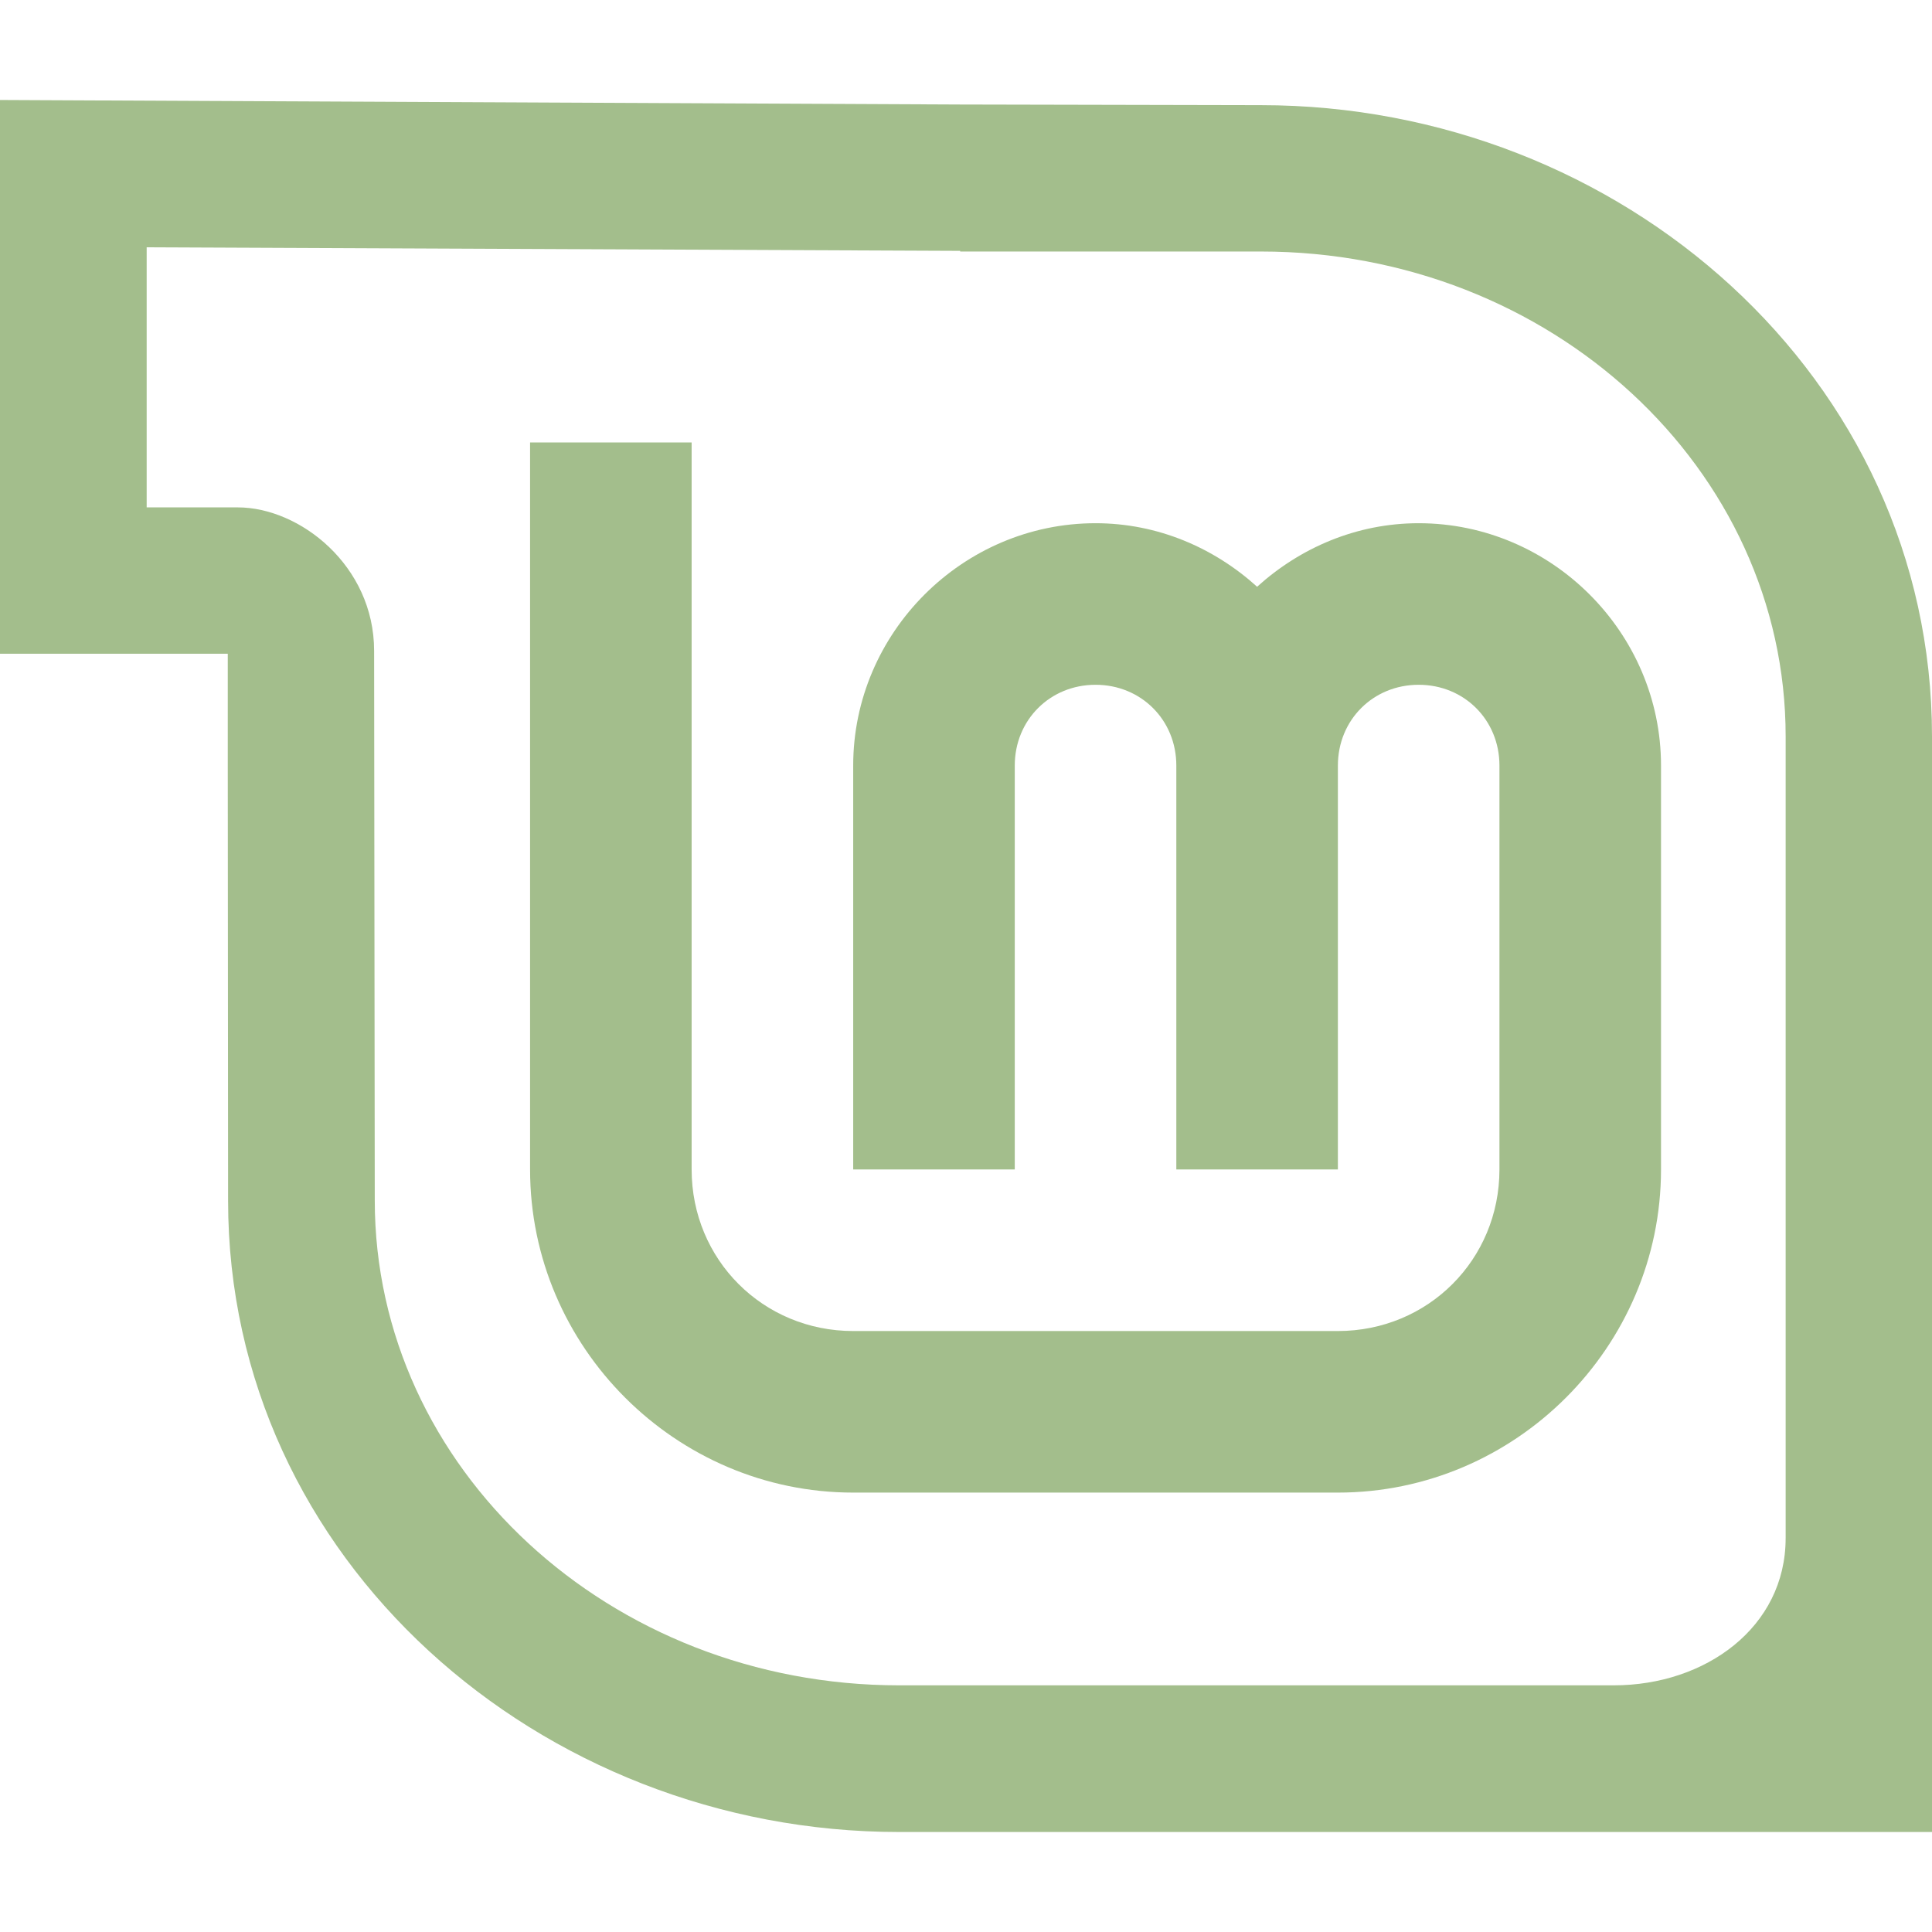
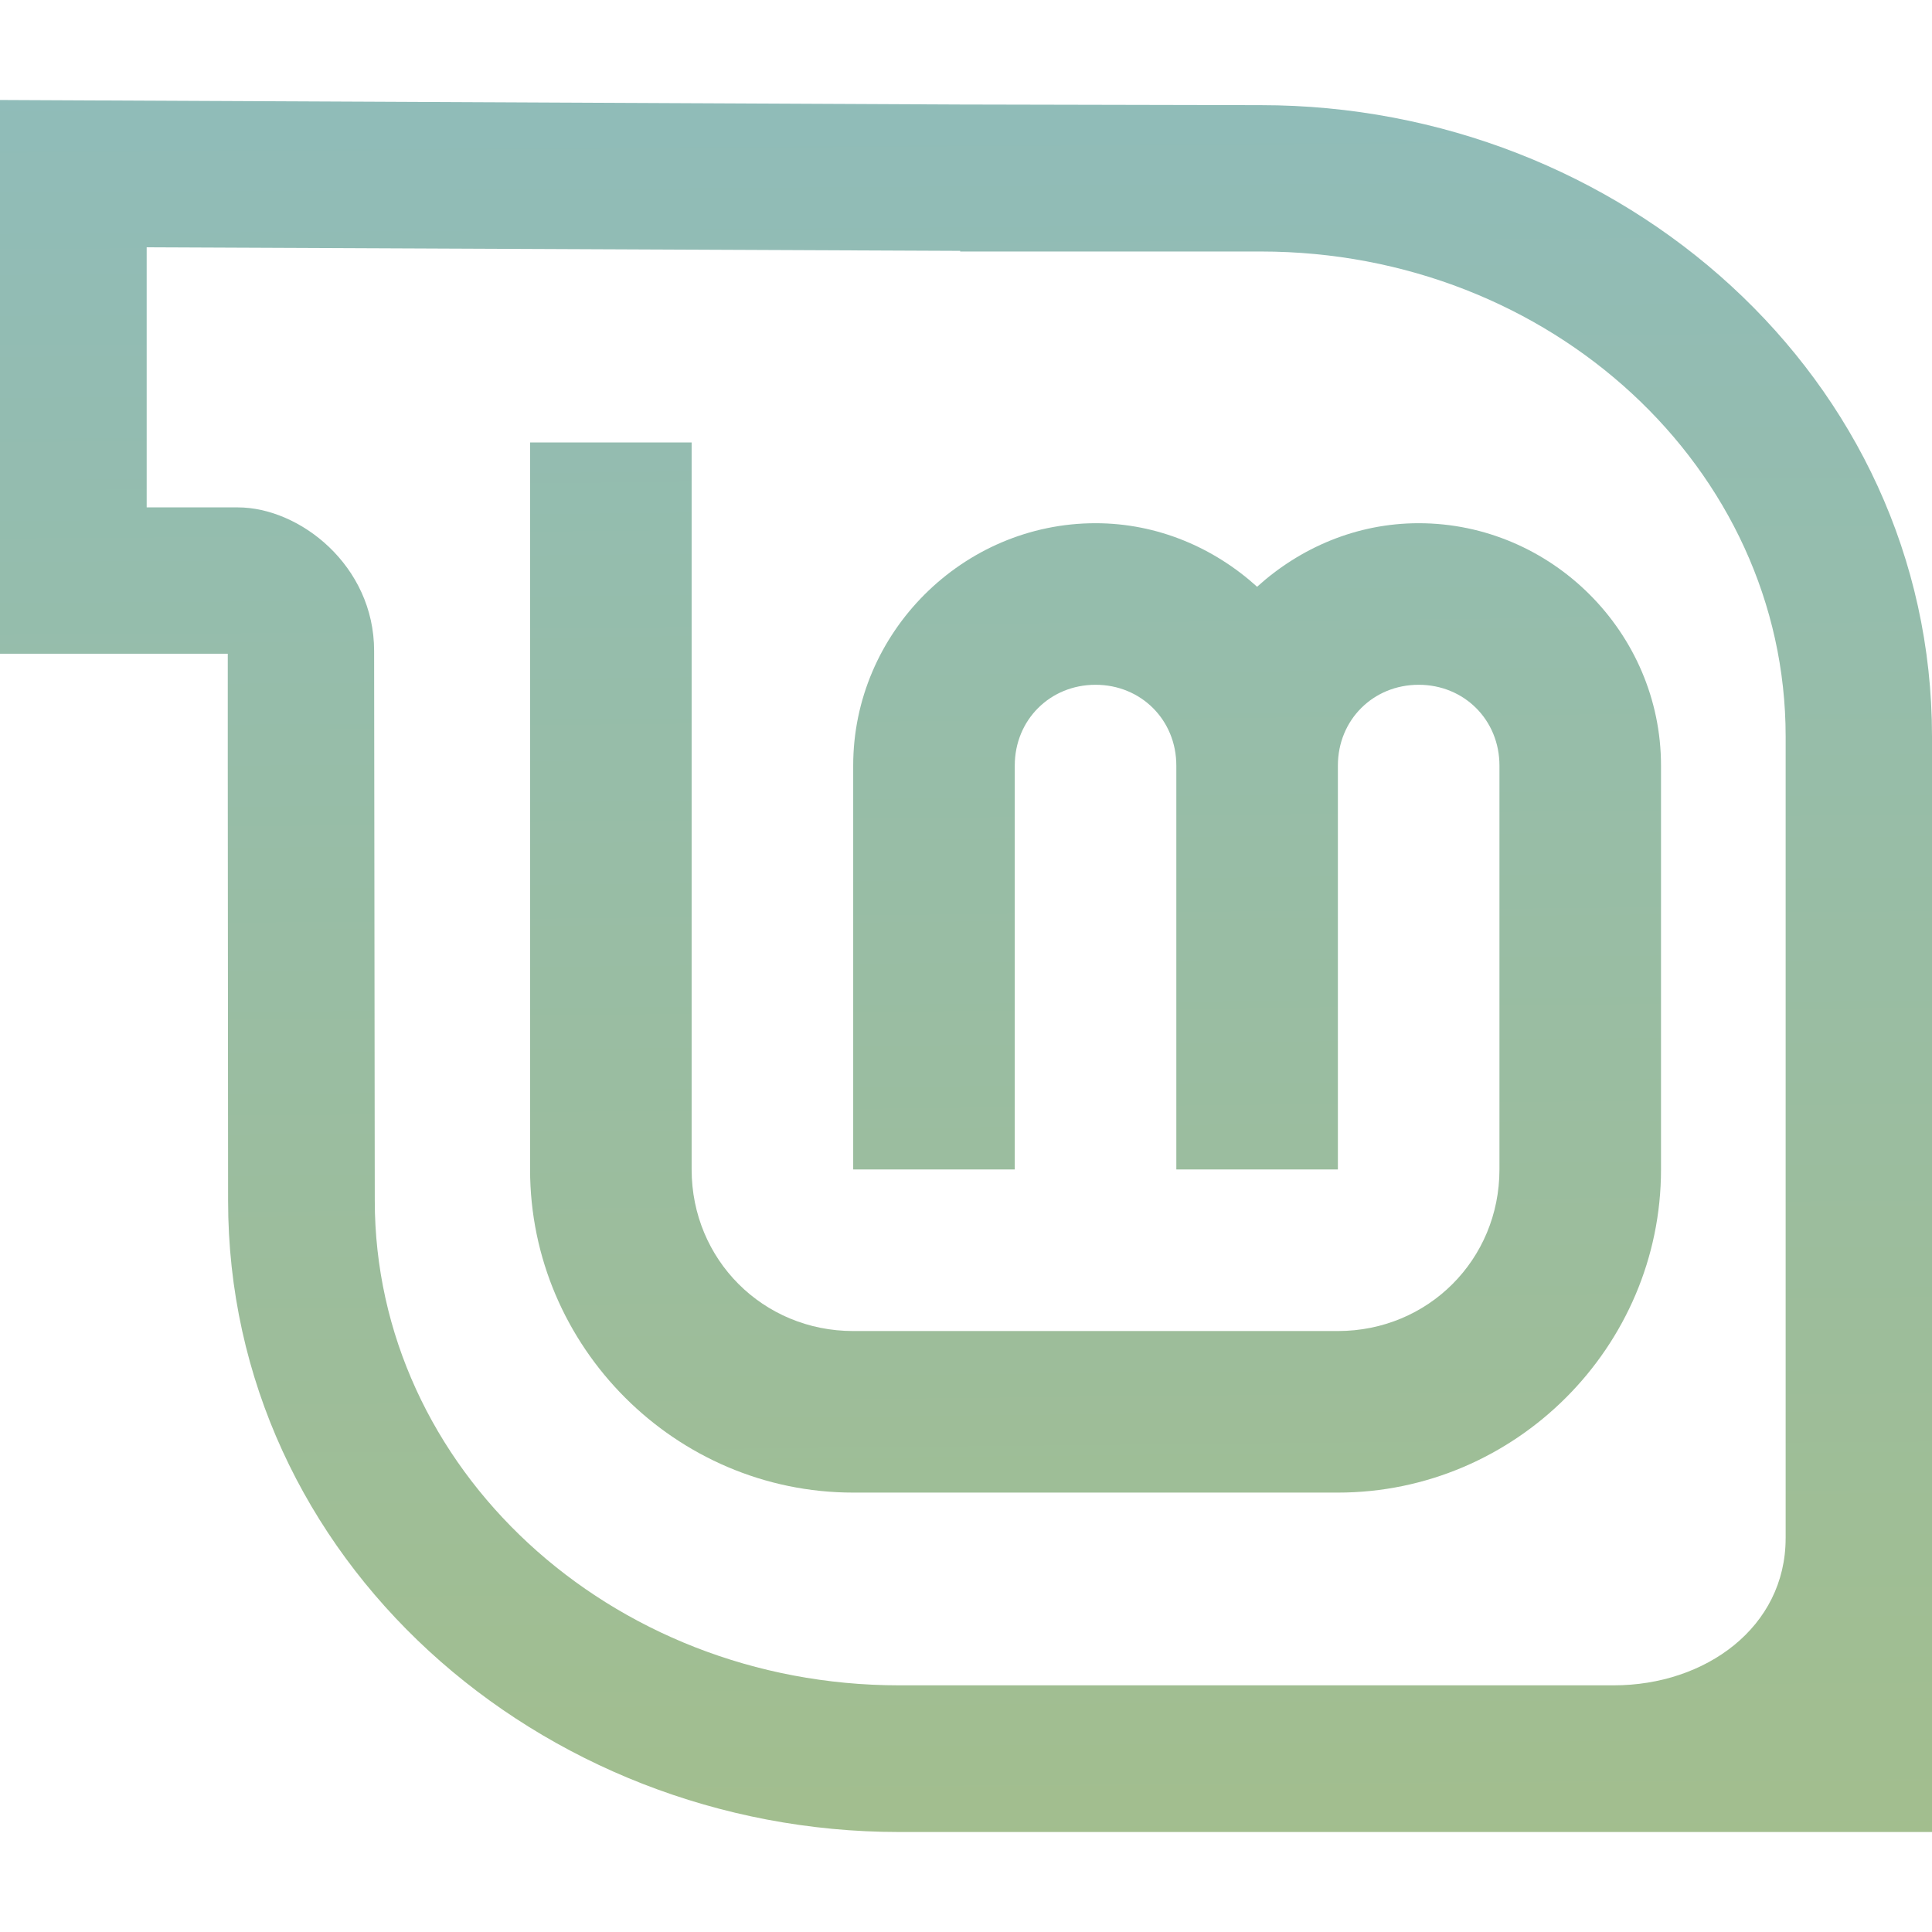
- <svg xmlns="http://www.w3.org/2000/svg" width="96" height="96" viewBox="0 0 25.4 25.4" version="1.1" id="svg8">
-   <defs id="defs2" />
+ <svg xmlns="http://www.w3.org/2000/svg" xmlns:xlink="http://www.w3.org/1999/xlink" width="96" height="96" viewBox="0 0 25.4 25.4" version="1.1" id="svg8">
+   <defs id="defs2">
+     <linearGradient id="linearGradient883">
+       <stop style="stop-color:#8fbcbb;stop-opacity:1" offset="0" id="stop879" />
+       <stop style="stop-color:#a3be8c;stop-opacity:1" offset="1" id="stop881" />
+     </linearGradient>
+     <linearGradient xlink:href="#linearGradient883" id="linearGradient1109" gradientUnits="userSpaceOnUse" x1="31.262" y1="176.302" x2="31.504" y2="219.433" />
+     <linearGradient xlink:href="#linearGradient883" id="linearGradient1111" gradientUnits="userSpaceOnUse" x1="177.528" y1="204.491" x2="178.842" y2="400.205" />
+     <linearGradient xlink:href="#linearGradient883" id="linearGradient1433" gradientUnits="userSpaceOnUse" x1="164.687" y1="15.43" x2="168.623" y2="398.613" />
+   </defs>
  <g id="layer1" transform="translate(0,-271.6)">
-     <g id="g1068" style="fill:#a3be8c;fill-opacity:1" transform="matrix(0.5845046,0,0,0.5845046,-5.755194,168.6362)">
-       <g style="fill:#a3be8c;fill-opacity:1;stroke:none" transform="matrix(0.2216391,0,0,0.2216391,-7.751046,130.8682)" id="g4676">
-         <path d="m 170.642,390.247 c -36.459,0 -68.098,-27.639 -68.098,-64.065 l -0.033,-44.229 V 270.674 H 79.396 v -56.197 l 97.475,0.459 30.492,0.066 c 36.492,0 68.098,27.606 68.098,64.065 V 390.247 H 170.642 v 0 0 z m 89.967,-29.824 c 0,-24.22 0,-81.356 0,-81.356 0,-27.18 -23.836,-49.213 -53.246,-49.213 h -30.524 v -0.066 L 94.281,229.428 v 26.393 c 0,0 3.316,0 9.248,0 6.279,0 13.834,5.9 13.834,14.559 l 0.066,55.769 c 0,27.18 23.836,49.213 53.213,49.213 h 72.531 c 9.299,0 17.435,-5.889 17.435,-14.939 z" style="display:inline;overflow:visible;visibility:visible;fill:#a3be8c;fill-opacity:1;fill-rule:evenodd;stroke:none;stroke-width:1.127;marker:none;enable-background:accumulate" id="path4210-8-3-3" />
+     <g id="g1068" style="fill:url(#linearGradient1109);fill-opacity:1" transform="matrix(0.5845046,0,0,0.5845046,-5.755194,168.6362)">
+       <g style="fill:url(#linearGradient1109);fill-opacity:1;stroke:none" transform="matrix(0.2216391,0,0,0.2216391,-7.751046,130.8682)" id="g4676">
+         <path d="m 170.642,390.247 c -36.459,0 -68.098,-27.639 -68.098,-64.065 l -0.033,-44.229 V 270.674 H 79.396 v -56.197 l 97.475,0.459 30.492,0.066 c 36.492,0 68.098,27.606 68.098,64.065 V 390.247 H 170.642 v 0 0 z m 89.967,-29.824 c 0,-24.22 0,-81.356 0,-81.356 0,-27.18 -23.836,-49.213 -53.246,-49.213 h -30.524 v -0.066 L 94.281,229.428 v 26.393 c 0,0 3.316,0 9.248,0 6.279,0 13.834,5.9 13.834,14.559 l 0.066,55.769 c 0,27.18 23.836,49.213 53.213,49.213 h 72.531 c 9.299,0 17.435,-5.889 17.435,-14.939 z" style="display:inline;overflow:visible;visibility:visible;fill:url(#linearGradient1111);fill-opacity:1;fill-rule:evenodd;stroke:none;stroke-width:1.127;marker:none;enable-background:accumulate" id="path4210-8-3-3" />
      </g>
-       <g style="fill:#a3be8c;fill-opacity:1" id="layer3-2-5-2-5" transform="matrix(0.1135612,0,0,0.1135612,12.68408,174.2968)">
-         <path style="color:#000000;font-style:normal;font-variant:normal;font-weight:normal;font-stretch:normal;font-size:medium;line-height:normal;font-family:sans-serif;font-variant-ligatures:normal;font-variant-position:normal;font-variant-caps:normal;font-variant-numeric:normal;font-variant-alternates:normal;font-feature-settings:normal;text-indent:0;text-align:start;text-decoration:none;text-decoration-line:none;text-decoration-style:solid;text-decoration-color:#000000;letter-spacing:normal;word-spacing:normal;text-transform:none;writing-mode:lr-tb;direction:ltr;text-orientation:mixed;dominant-baseline:auto;baseline-shift:baseline;text-anchor:start;white-space:normal;shape-padding:0;clip-rule:nonzero;display:inline;overflow:visible;visibility:visible;opacity:1;isolation:auto;mix-blend-mode:normal;color-interpolation:sRGB;color-interpolation-filters:linearRGB;solid-color:#000000;solid-opacity:1;vector-effect:none;fill:#a3be8c;fill-opacity:1;fill-rule:nonzero;stroke:none;stroke-width:32;stroke-linecap:butt;stroke-linejoin:miter;stroke-miterlimit:4;stroke-dasharray:none;stroke-dashoffset:0;stroke-opacity:1;color-rendering:auto;image-rendering:auto;shape-rendering:auto;text-rendering:auto;enable-background:accumulate" d="m 80,104 v 144 c 0,35.157 28.843,64 64,64 h 96 c 35.157,0 64,-28.843 64,-64 v -80 c 0,-26.32 -21.68,-48 -48,-48 -12.296,0 -23.467,4.86 -32,12.586 C 215.467,124.86 204.296,120 192,120 c -26.32,0 -48,21.68 -48,48 v 80 h 32 v -80 c 0,-9.026 6.974,-16 16,-16 9.026,0 16,6.974 16,16 v 80 h 32 v -80 c 0,-9.026 6.974,-16 16,-16 9.026,0 16,6.974 16,16 v 80 c 0,17.863 -14.137,32 -32,32 h -96 c -17.863,0 -32,-14.137 -32,-32 V 104 Z" id="path4193-6-9-2-6" />
+       <g style="fill:url(#linearGradient1109);fill-opacity:1" id="layer3-2-5-2-5" transform="matrix(0.1135612,0,0,0.1135612,12.68408,174.2968)">
+         <path style="color:#000000;font-style:normal;font-variant:normal;font-weight:normal;font-stretch:normal;font-size:medium;line-height:normal;font-family:sans-serif;font-variant-ligatures:normal;font-variant-position:normal;font-variant-caps:normal;font-variant-numeric:normal;font-variant-alternates:normal;font-feature-settings:normal;text-indent:0;text-align:start;text-decoration:none;text-decoration-line:none;text-decoration-style:solid;text-decoration-color:#000000;letter-spacing:normal;word-spacing:normal;text-transform:none;writing-mode:lr-tb;direction:ltr;text-orientation:mixed;dominant-baseline:auto;baseline-shift:baseline;text-anchor:start;white-space:normal;shape-padding:0;clip-rule:nonzero;display:inline;overflow:visible;visibility:visible;opacity:1;isolation:auto;mix-blend-mode:normal;color-interpolation:sRGB;color-interpolation-filters:linearRGB;solid-color:#000000;solid-opacity:1;vector-effect:none;fill:url(#linearGradient1433);fill-opacity:1;fill-rule:nonzero;stroke:none;stroke-width:32;stroke-linecap:butt;stroke-linejoin:miter;stroke-miterlimit:4;stroke-dasharray:none;stroke-dashoffset:0;stroke-opacity:1;color-rendering:auto;image-rendering:auto;shape-rendering:auto;text-rendering:auto;enable-background:accumulate" d="m 80,104 v 144 c 0,35.157 28.843,64 64,64 h 96 c 35.157,0 64,-28.843 64,-64 v -80 c 0,-26.32 -21.68,-48 -48,-48 -12.296,0 -23.467,4.86 -32,12.586 C 215.467,124.86 204.296,120 192,120 c -26.32,0 -48,21.68 -48,48 v 80 h 32 v -80 c 0,-9.026 6.974,-16 16,-16 9.026,0 16,6.974 16,16 v 80 h 32 v -80 c 0,-9.026 6.974,-16 16,-16 9.026,0 16,6.974 16,16 v 80 c 0,17.863 -14.137,32 -32,32 h -96 c -17.863,0 -32,-14.137 -32,-32 V 104 Z" id="path4193-6-9-2-6" />
      </g>
    </g>
  </g>
</svg>
